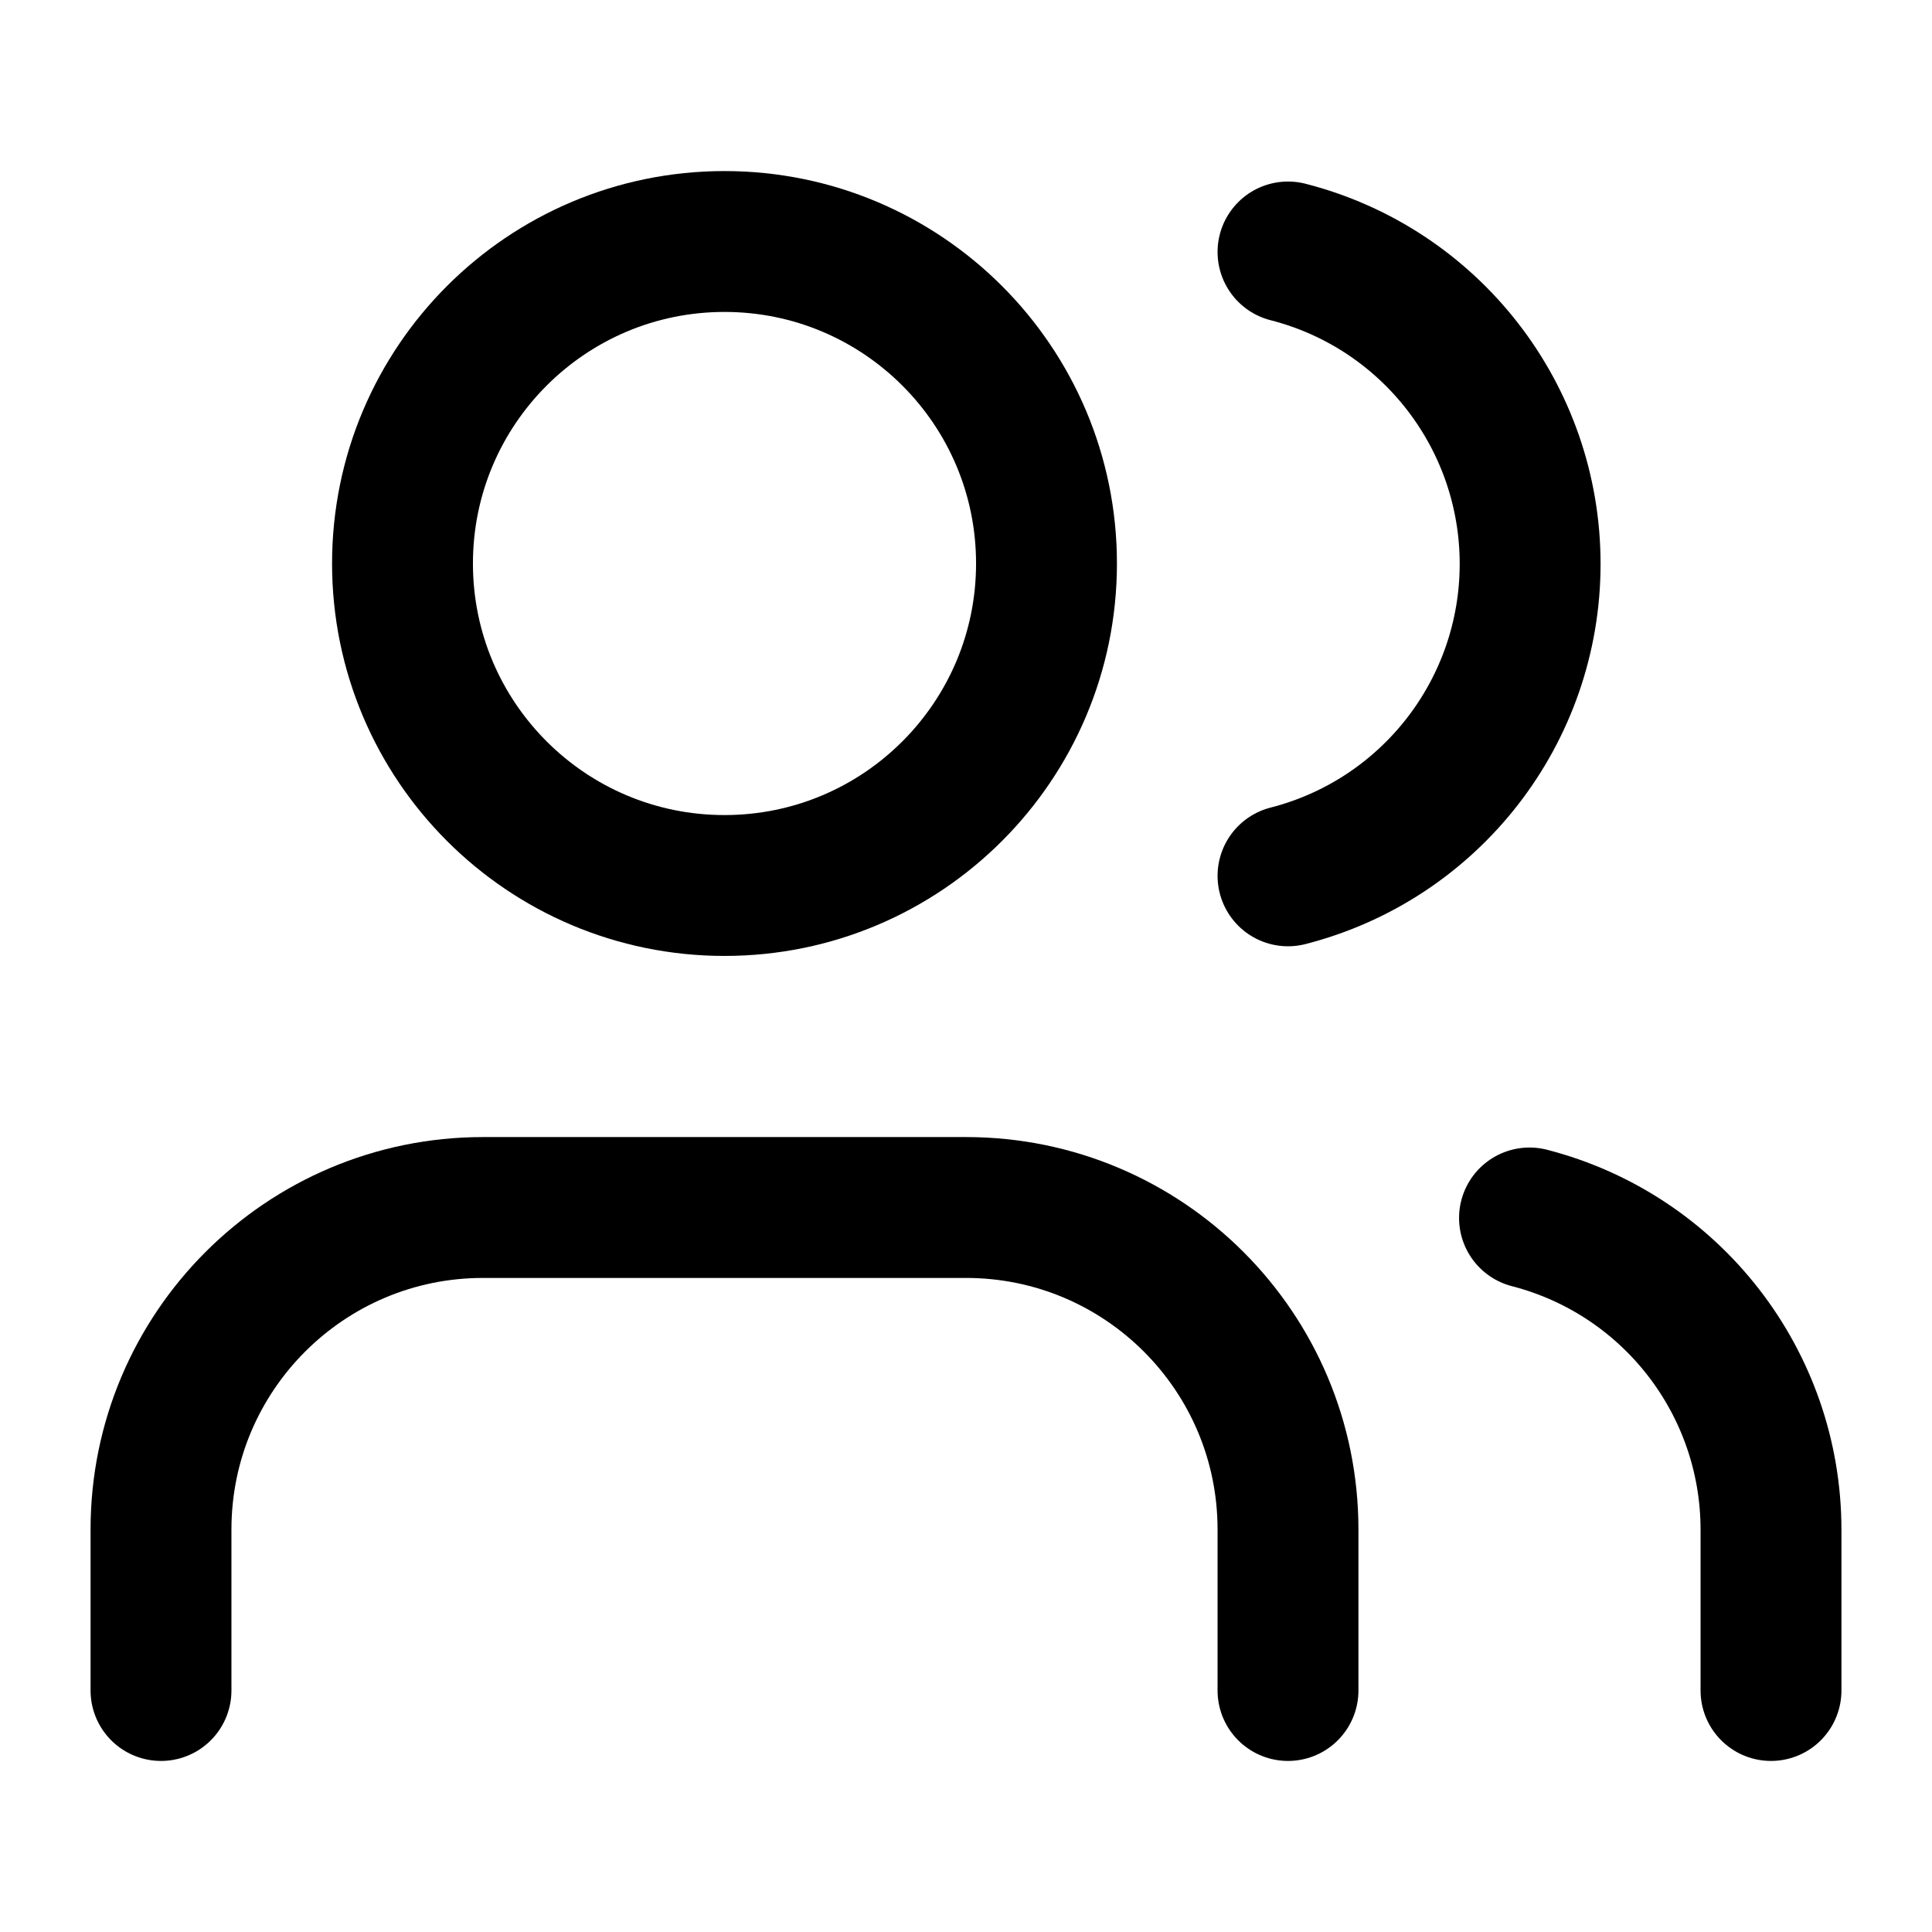
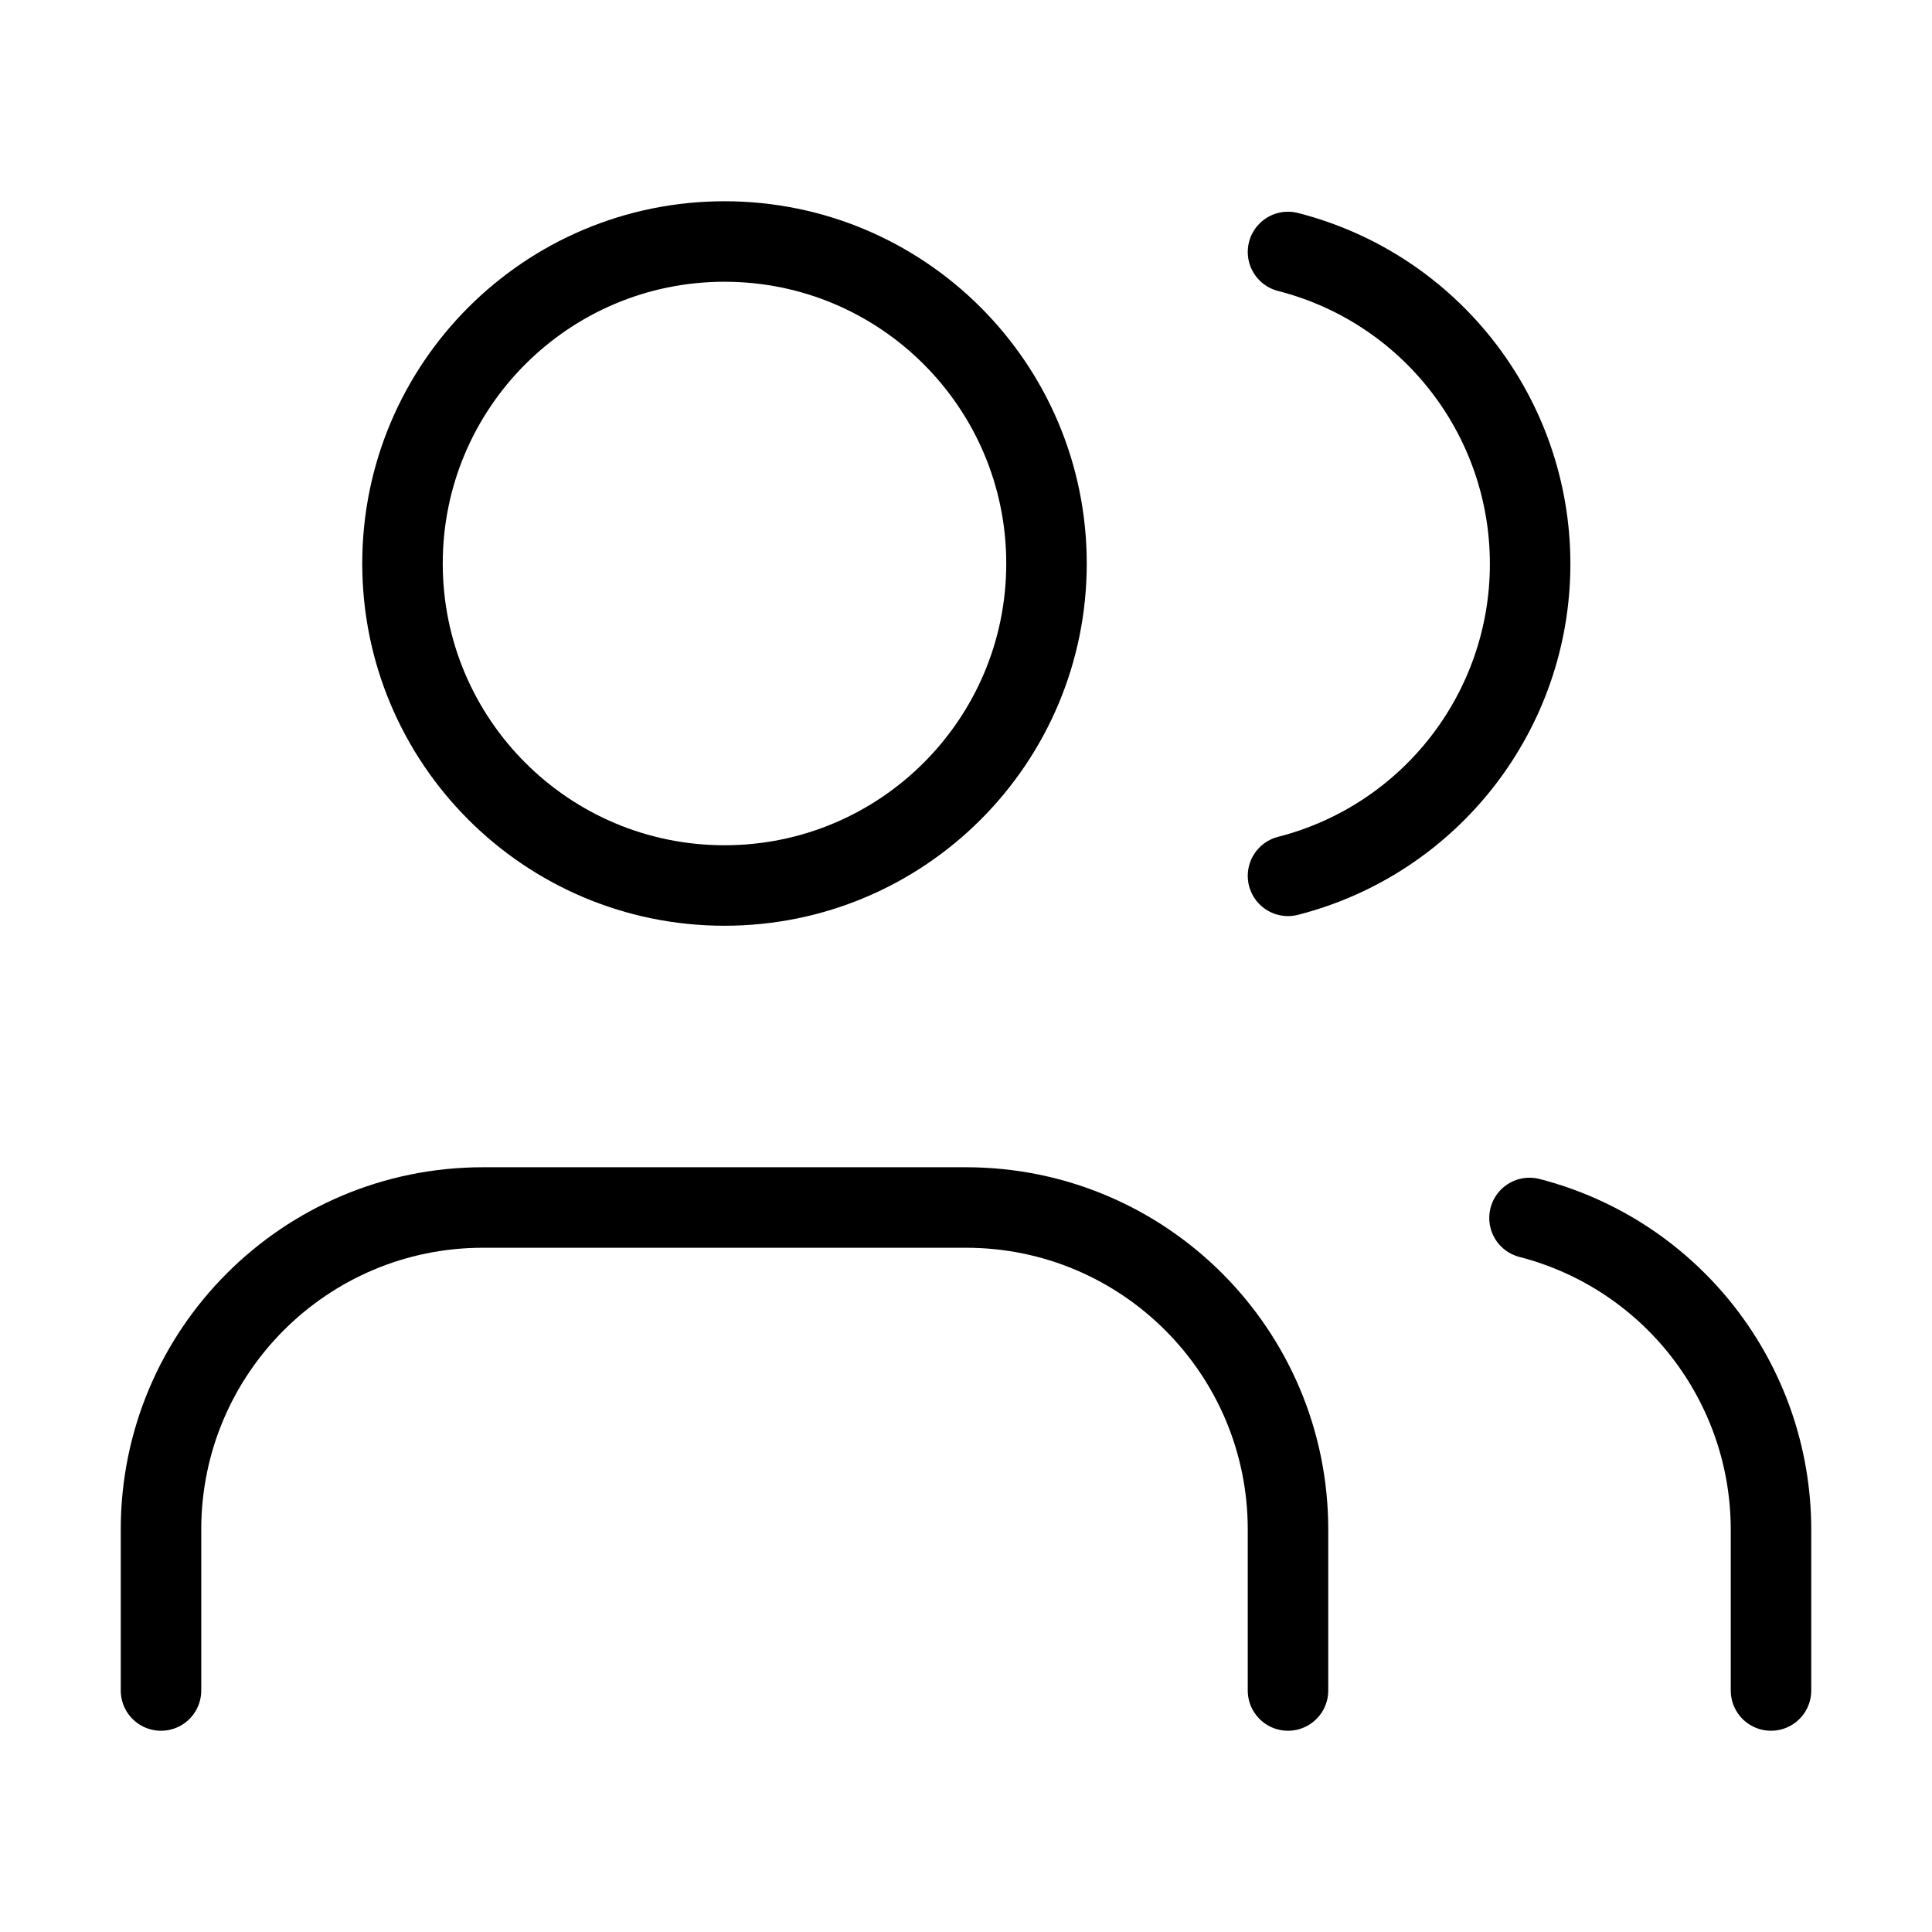
- <svg xmlns="http://www.w3.org/2000/svg" class="ICON_CLASS" viewBox="0 0 24 24" fill="none" stroke="currentColor" stroke-width="1.75" stroke-linecap="round" stroke-linejoin="round" aria-hidden="true">
+ <svg xmlns="http://www.w3.org/2000/svg" class="ICON_CLASS" viewBox="0 0 24 24" fill="none" stroke="currentColor" stroke-linecap="round" stroke-linejoin="round" aria-hidden="true">
  <path d="M16 21v-2a4 4 0 0 0-4-4H6a4 4 0 0 0-4 4v2" />
  <circle cx="9" cy="7" r="4" />
  <path d="M22 21v-2a4 4 0 0 0-3-3.87" />
  <path d="M16 3.13a4 4 0 0 1 0 7.75" />
</svg>
